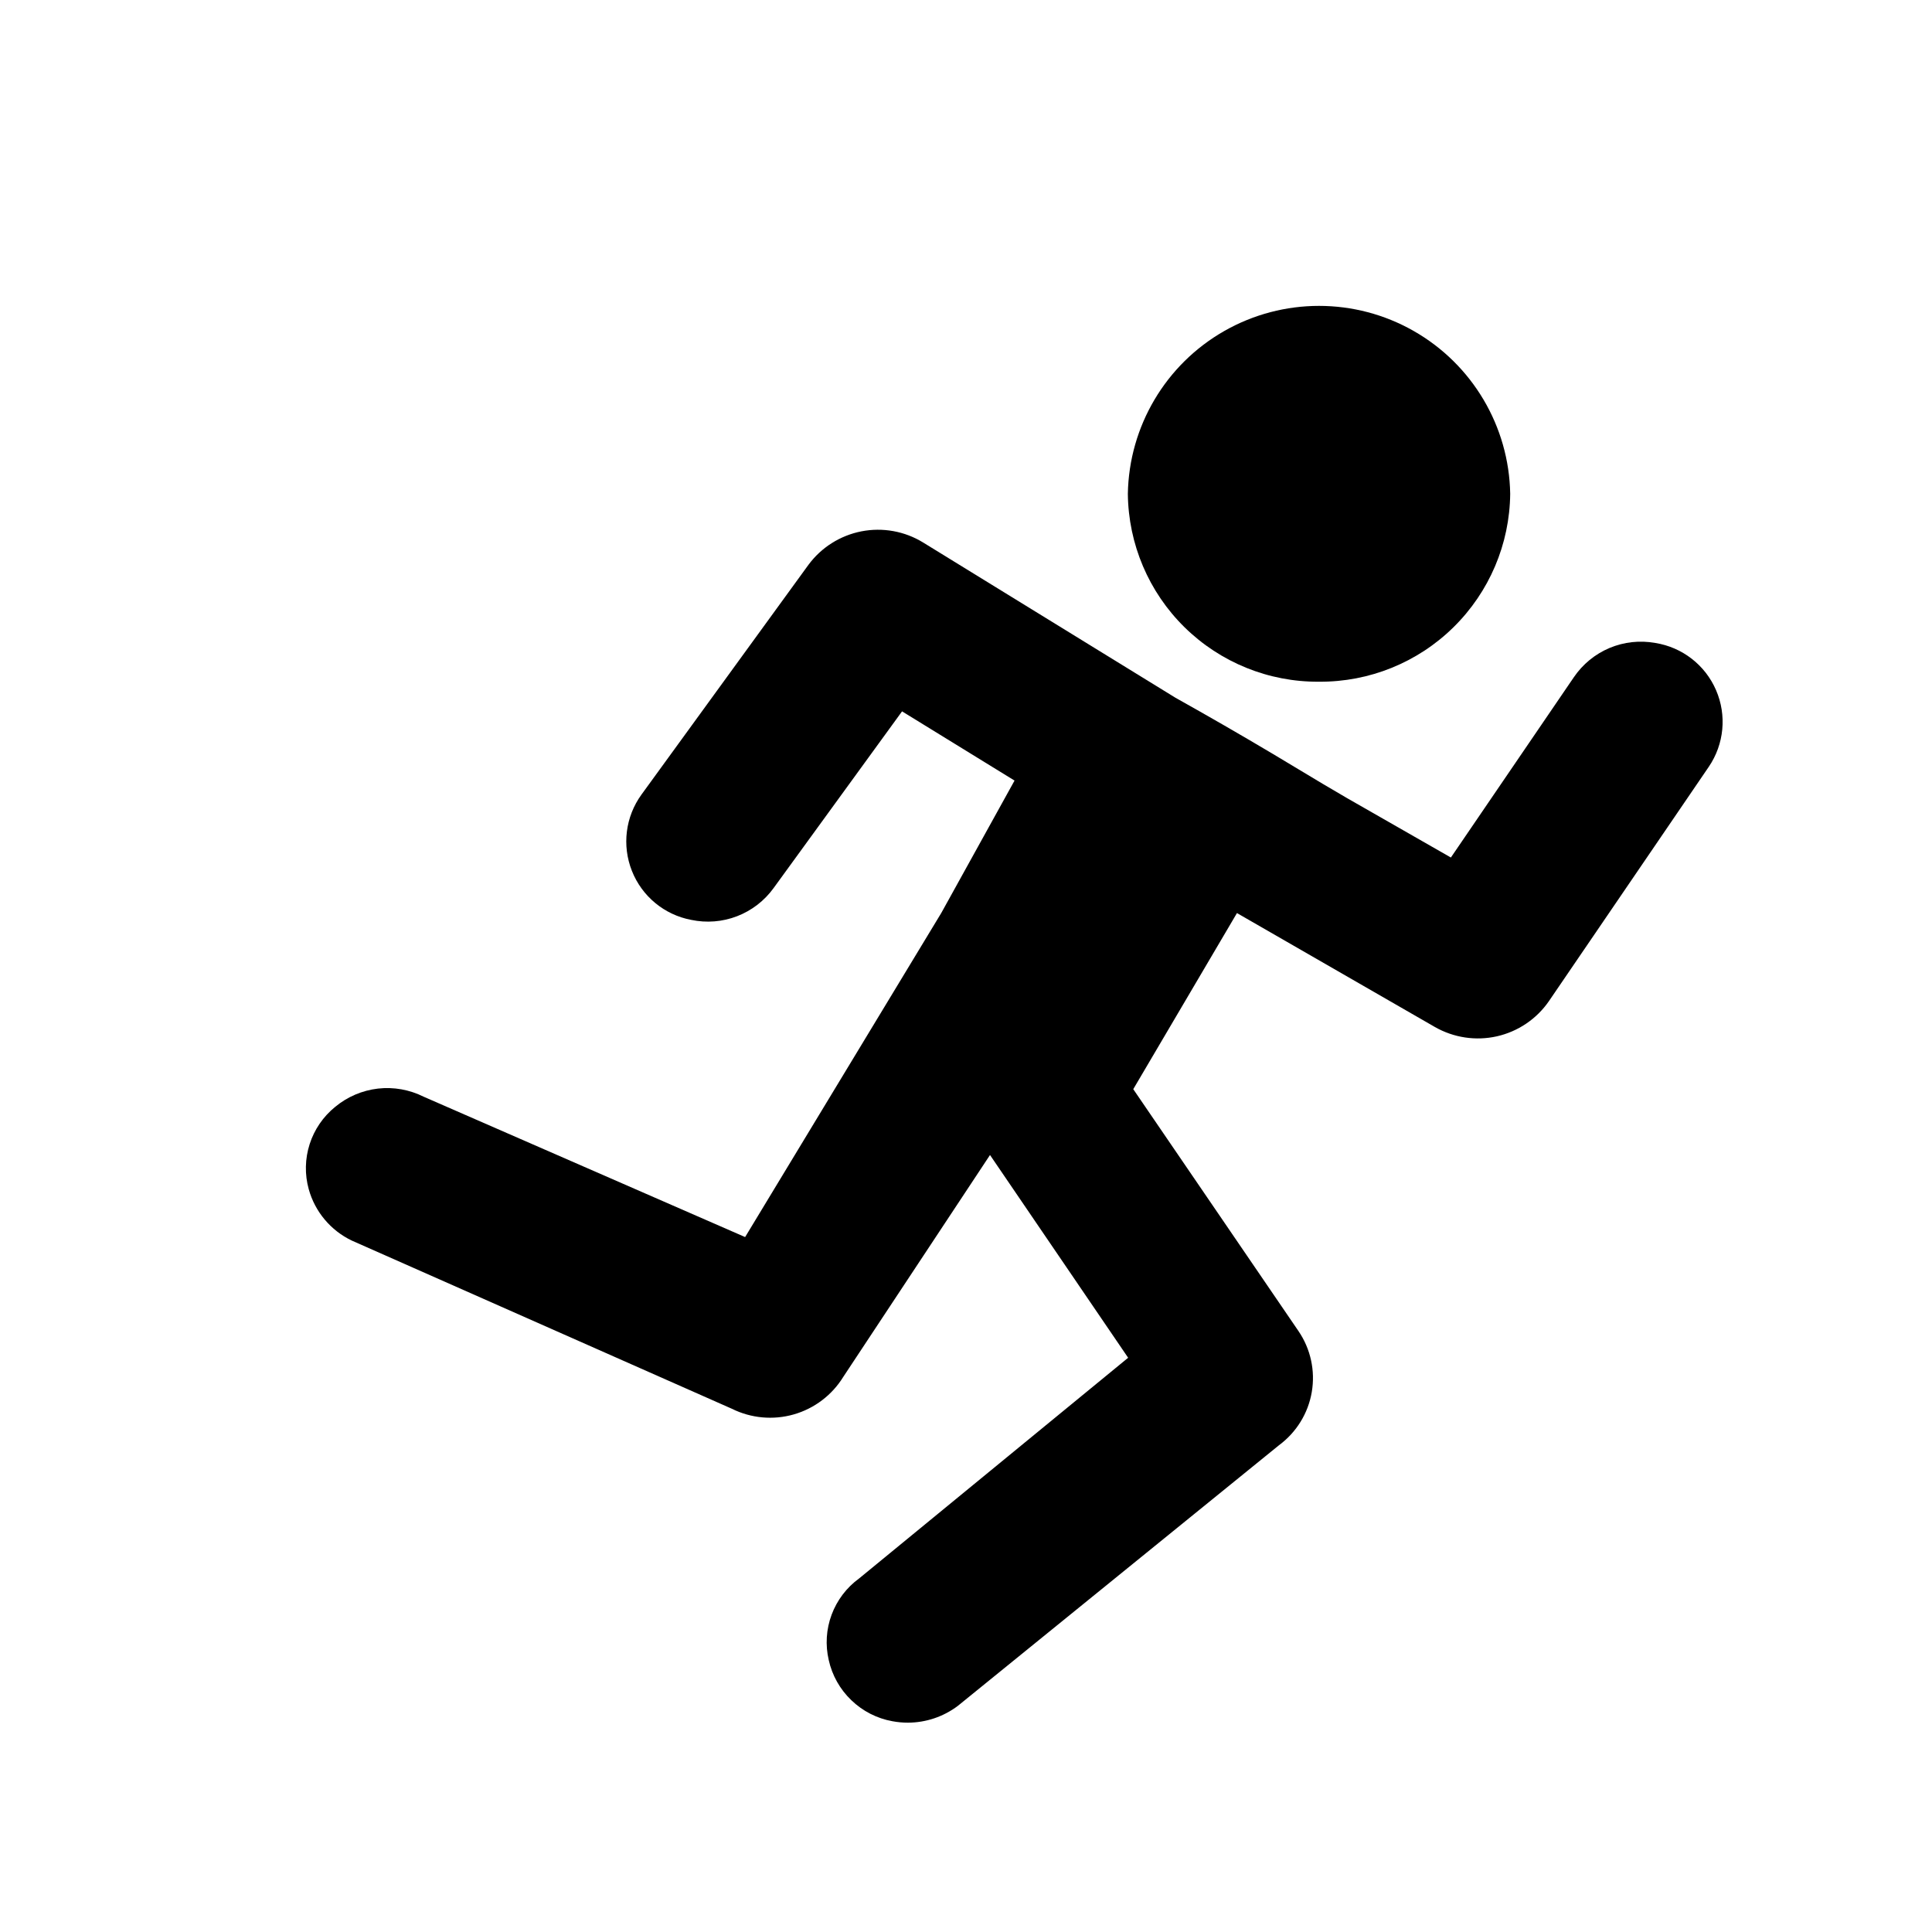
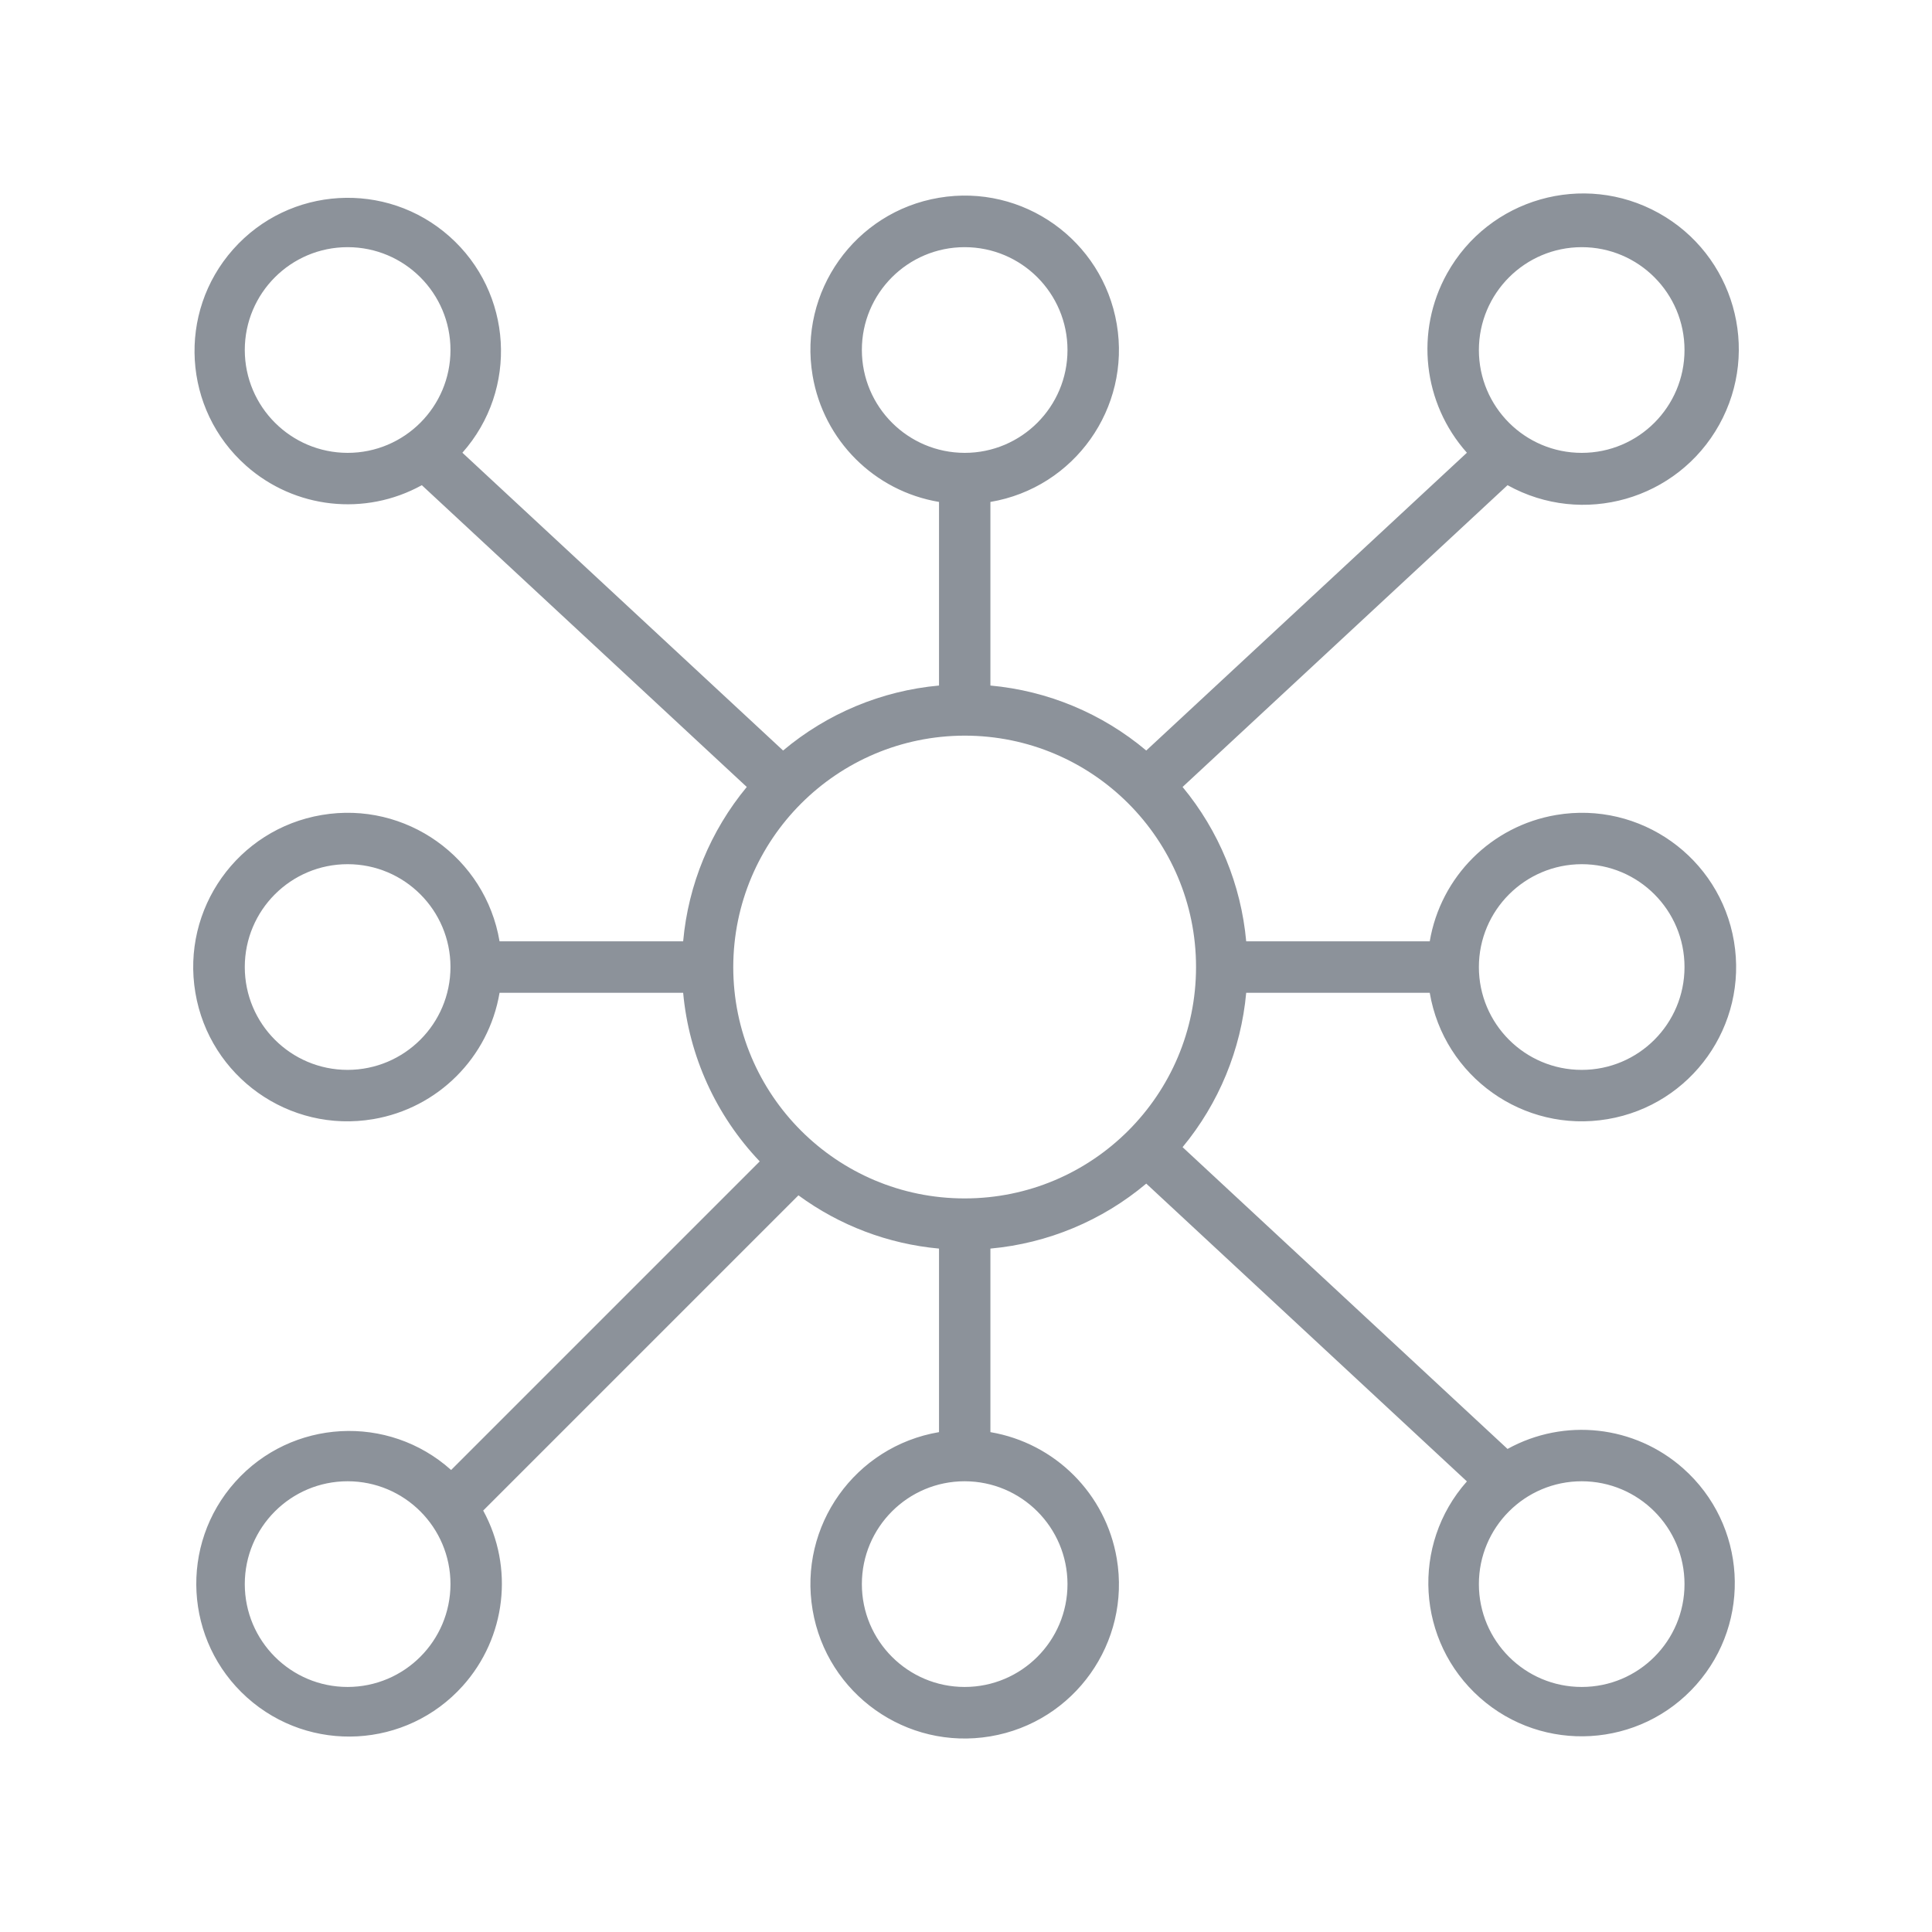
- <svg xmlns="http://www.w3.org/2000/svg" width="24" height="24" viewBox="-5 -5 40 40" fill="none">
-   <path d="M22.308 9.114C21.268 9.122 20.267 8.716 19.525 7.987C18.783 7.258 18.361 6.264 18.351 5.223C18.375 3.826 19.134 2.544 20.349 1.852C21.564 1.16 23.054 1.16 24.268 1.852C25.483 2.544 26.243 3.826 26.267 5.223C26.257 6.264 25.834 7.258 25.092 7.987C24.35 8.717 23.349 9.122 22.308 9.114H22.308Z" fill="currentColor" />
-   <path d="M13.798 30.666C13.69 30.666 13.582 30.656 13.475 30.636C13.155 30.578 12.86 30.427 12.626 30.201C12.391 29.976 12.228 29.687 12.158 29.369C12.085 29.057 12.106 28.73 12.218 28.43C12.33 28.13 12.527 27.869 12.787 27.68L18.357 23.111L15.497 18.913L12.459 23.507V23.507C12.226 23.885 11.86 24.162 11.434 24.284C11.007 24.406 10.55 24.364 10.153 24.167L2.284 20.685C1.847 20.476 1.521 20.088 1.392 19.621C1.307 19.315 1.314 18.99 1.411 18.688C1.508 18.385 1.692 18.117 1.939 17.917C2.191 17.707 2.499 17.576 2.825 17.538C3.15 17.501 3.48 17.56 3.773 17.707L10.427 20.612L14.489 13.901L16.005 11.161L13.676 9.728L11.017 13.386C10.827 13.649 10.564 13.852 10.261 13.969C9.958 14.086 9.628 14.112 9.31 14.045C8.754 13.94 8.291 13.557 8.083 13.031C7.874 12.505 7.949 11.909 8.281 11.451L11.738 6.694C12.004 6.334 12.395 6.087 12.834 6.001C13.274 5.915 13.729 5.997 14.111 6.231L19.335 9.445C20 9.817 20.678 10.207 21.35 10.607L21.88 10.925C22.215 11.127 22.551 11.329 22.889 11.524L25.039 12.754L27.585 9.021V9.021C27.768 8.752 28.024 8.542 28.323 8.416C28.623 8.29 28.952 8.254 29.272 8.312C29.831 8.401 30.305 8.77 30.529 9.289C30.754 9.809 30.697 10.407 30.379 10.875L27.067 15.73C26.812 16.098 26.428 16.357 25.991 16.456C25.555 16.554 25.097 16.485 24.708 16.263L20.61 13.904L18.463 17.55L21.882 22.556C22.135 22.926 22.234 23.379 22.159 23.82C22.084 24.262 21.84 24.656 21.48 24.922L14.83 30.319C14.532 30.543 14.17 30.665 13.797 30.666L13.798 30.666Z" fill="currentColor" />
+ <svg xmlns="http://www.w3.org/2000/svg" width="24" height="24" viewBox="-3 -3 30 30" fill="none">
+   <path d="M19.201 12.416C19.422 13.72 20.658 14.599 21.962 14.378C23.267 14.158 24.145 12.922 23.925 11.617C23.705 10.313 22.468 9.434 21.164 9.655C20.159 9.825 19.371 10.612 19.201 11.617L16.351 11.617C16.271 10.737 15.927 9.901 15.363 9.22L20.409 4.534C21.576 5.182 23.047 4.762 23.696 3.595C24.344 2.428 23.923 0.956 22.756 0.308C21.589 -0.34 20.117 0.081 19.469 1.248C18.97 2.146 19.094 3.263 19.778 4.03L14.799 8.654C14.114 8.078 13.27 7.726 12.379 7.645V4.794C13.683 4.574 14.562 3.337 14.341 2.033C14.12 0.728 12.884 -0.15 11.58 0.071C10.275 0.291 9.397 1.528 9.618 2.832C9.788 3.837 10.575 4.625 11.581 4.794V7.645C10.69 7.726 9.845 8.078 9.16 8.654L4.18 4.03C5.052 3.047 4.962 1.543 3.979 0.671C2.996 -0.201 1.492 -0.111 0.62 0.872C-0.252 1.855 -0.162 3.359 0.821 4.231C1.575 4.9 2.668 5.021 3.55 4.534L8.596 9.22C8.032 9.901 7.687 10.737 7.608 11.617H4.757C4.537 10.313 3.301 9.434 1.997 9.655C0.692 9.875 -0.187 11.111 0.034 12.416C0.254 13.72 1.49 14.599 2.795 14.378C3.8 14.208 4.587 13.421 4.757 12.416H7.608C7.698 13.398 8.117 14.32 8.797 15.034L4.005 19.826C3.029 18.951 1.529 19.033 0.654 20.009C-0.221 20.985 -0.139 22.485 0.837 23.36C1.813 24.234 3.313 24.152 4.187 23.177C4.858 22.428 4.985 21.338 4.503 20.456L9.398 15.561C10.037 16.03 10.791 16.316 11.581 16.388V19.238C10.276 19.459 9.397 20.695 9.618 21.999C9.838 23.303 11.074 24.182 12.378 23.962C13.683 23.742 14.562 22.506 14.341 21.201C14.171 20.196 13.384 19.409 12.379 19.238V16.388C13.27 16.307 14.114 15.955 14.799 15.379L19.778 20.003C18.906 20.986 18.997 22.49 19.98 23.362C20.963 24.234 22.467 24.144 23.339 23.161C24.211 22.178 24.12 20.674 23.137 19.802C22.384 19.133 21.291 19.012 20.409 19.499L15.363 14.813C15.927 14.132 16.271 13.296 16.351 12.416L19.201 12.416ZM21.561 10.419C22.443 10.419 23.157 11.134 23.157 12.016C23.157 12.898 22.443 13.613 21.561 13.613C20.679 13.613 19.964 12.898 19.964 12.016C19.965 11.135 20.679 10.421 21.561 10.419ZM21.561 0.838C22.443 0.838 23.157 1.553 23.157 2.435C23.157 3.317 22.443 4.032 21.561 4.032C20.679 4.032 19.964 3.317 19.964 2.435C19.965 1.554 20.679 0.839 21.561 0.838ZM2.398 4.032C1.517 4.031 0.802 3.317 0.801 2.435C0.801 1.553 1.516 0.838 2.398 0.838C3.28 0.838 3.995 1.553 3.995 2.435C3.995 3.317 3.28 4.032 2.398 4.032ZM2.398 13.613C1.516 13.613 0.801 12.898 0.801 12.016C0.801 11.134 1.516 10.419 2.398 10.419C3.28 10.419 3.995 11.134 3.995 12.016C3.994 12.898 3.28 13.612 2.398 13.613ZM2.398 23.195C1.516 23.195 0.801 22.48 0.801 21.598C0.801 20.716 1.516 20.001 2.398 20.001C3.28 20.001 3.995 20.716 3.995 21.598C3.994 22.479 3.28 23.194 2.398 23.195ZM21.561 20.001C22.442 20.002 23.157 20.716 23.157 21.598C23.157 22.48 22.443 23.195 21.561 23.195C20.679 23.195 19.964 22.48 19.964 21.598C19.964 20.716 20.679 20.001 21.561 20.001ZM10.383 2.435C10.382 1.553 11.097 0.838 11.979 0.838C12.861 0.838 13.576 1.553 13.576 2.435C13.576 3.317 12.861 4.032 11.98 4.032C11.098 4.031 10.384 3.317 10.383 2.435ZM13.576 21.598C13.576 22.48 12.861 23.195 11.979 23.195C11.098 23.195 10.383 22.48 10.383 21.598C10.383 20.716 11.098 20.001 11.979 20.001C12.861 20.002 13.575 20.716 13.576 21.598ZM11.979 15.609C9.995 15.609 8.386 14.001 8.386 12.016C8.389 10.033 9.996 8.426 11.979 8.423C13.964 8.423 15.572 10.032 15.572 12.016C15.572 14.001 13.964 15.609 11.979 15.609Z" fill="#8C929A" />
</svg>
